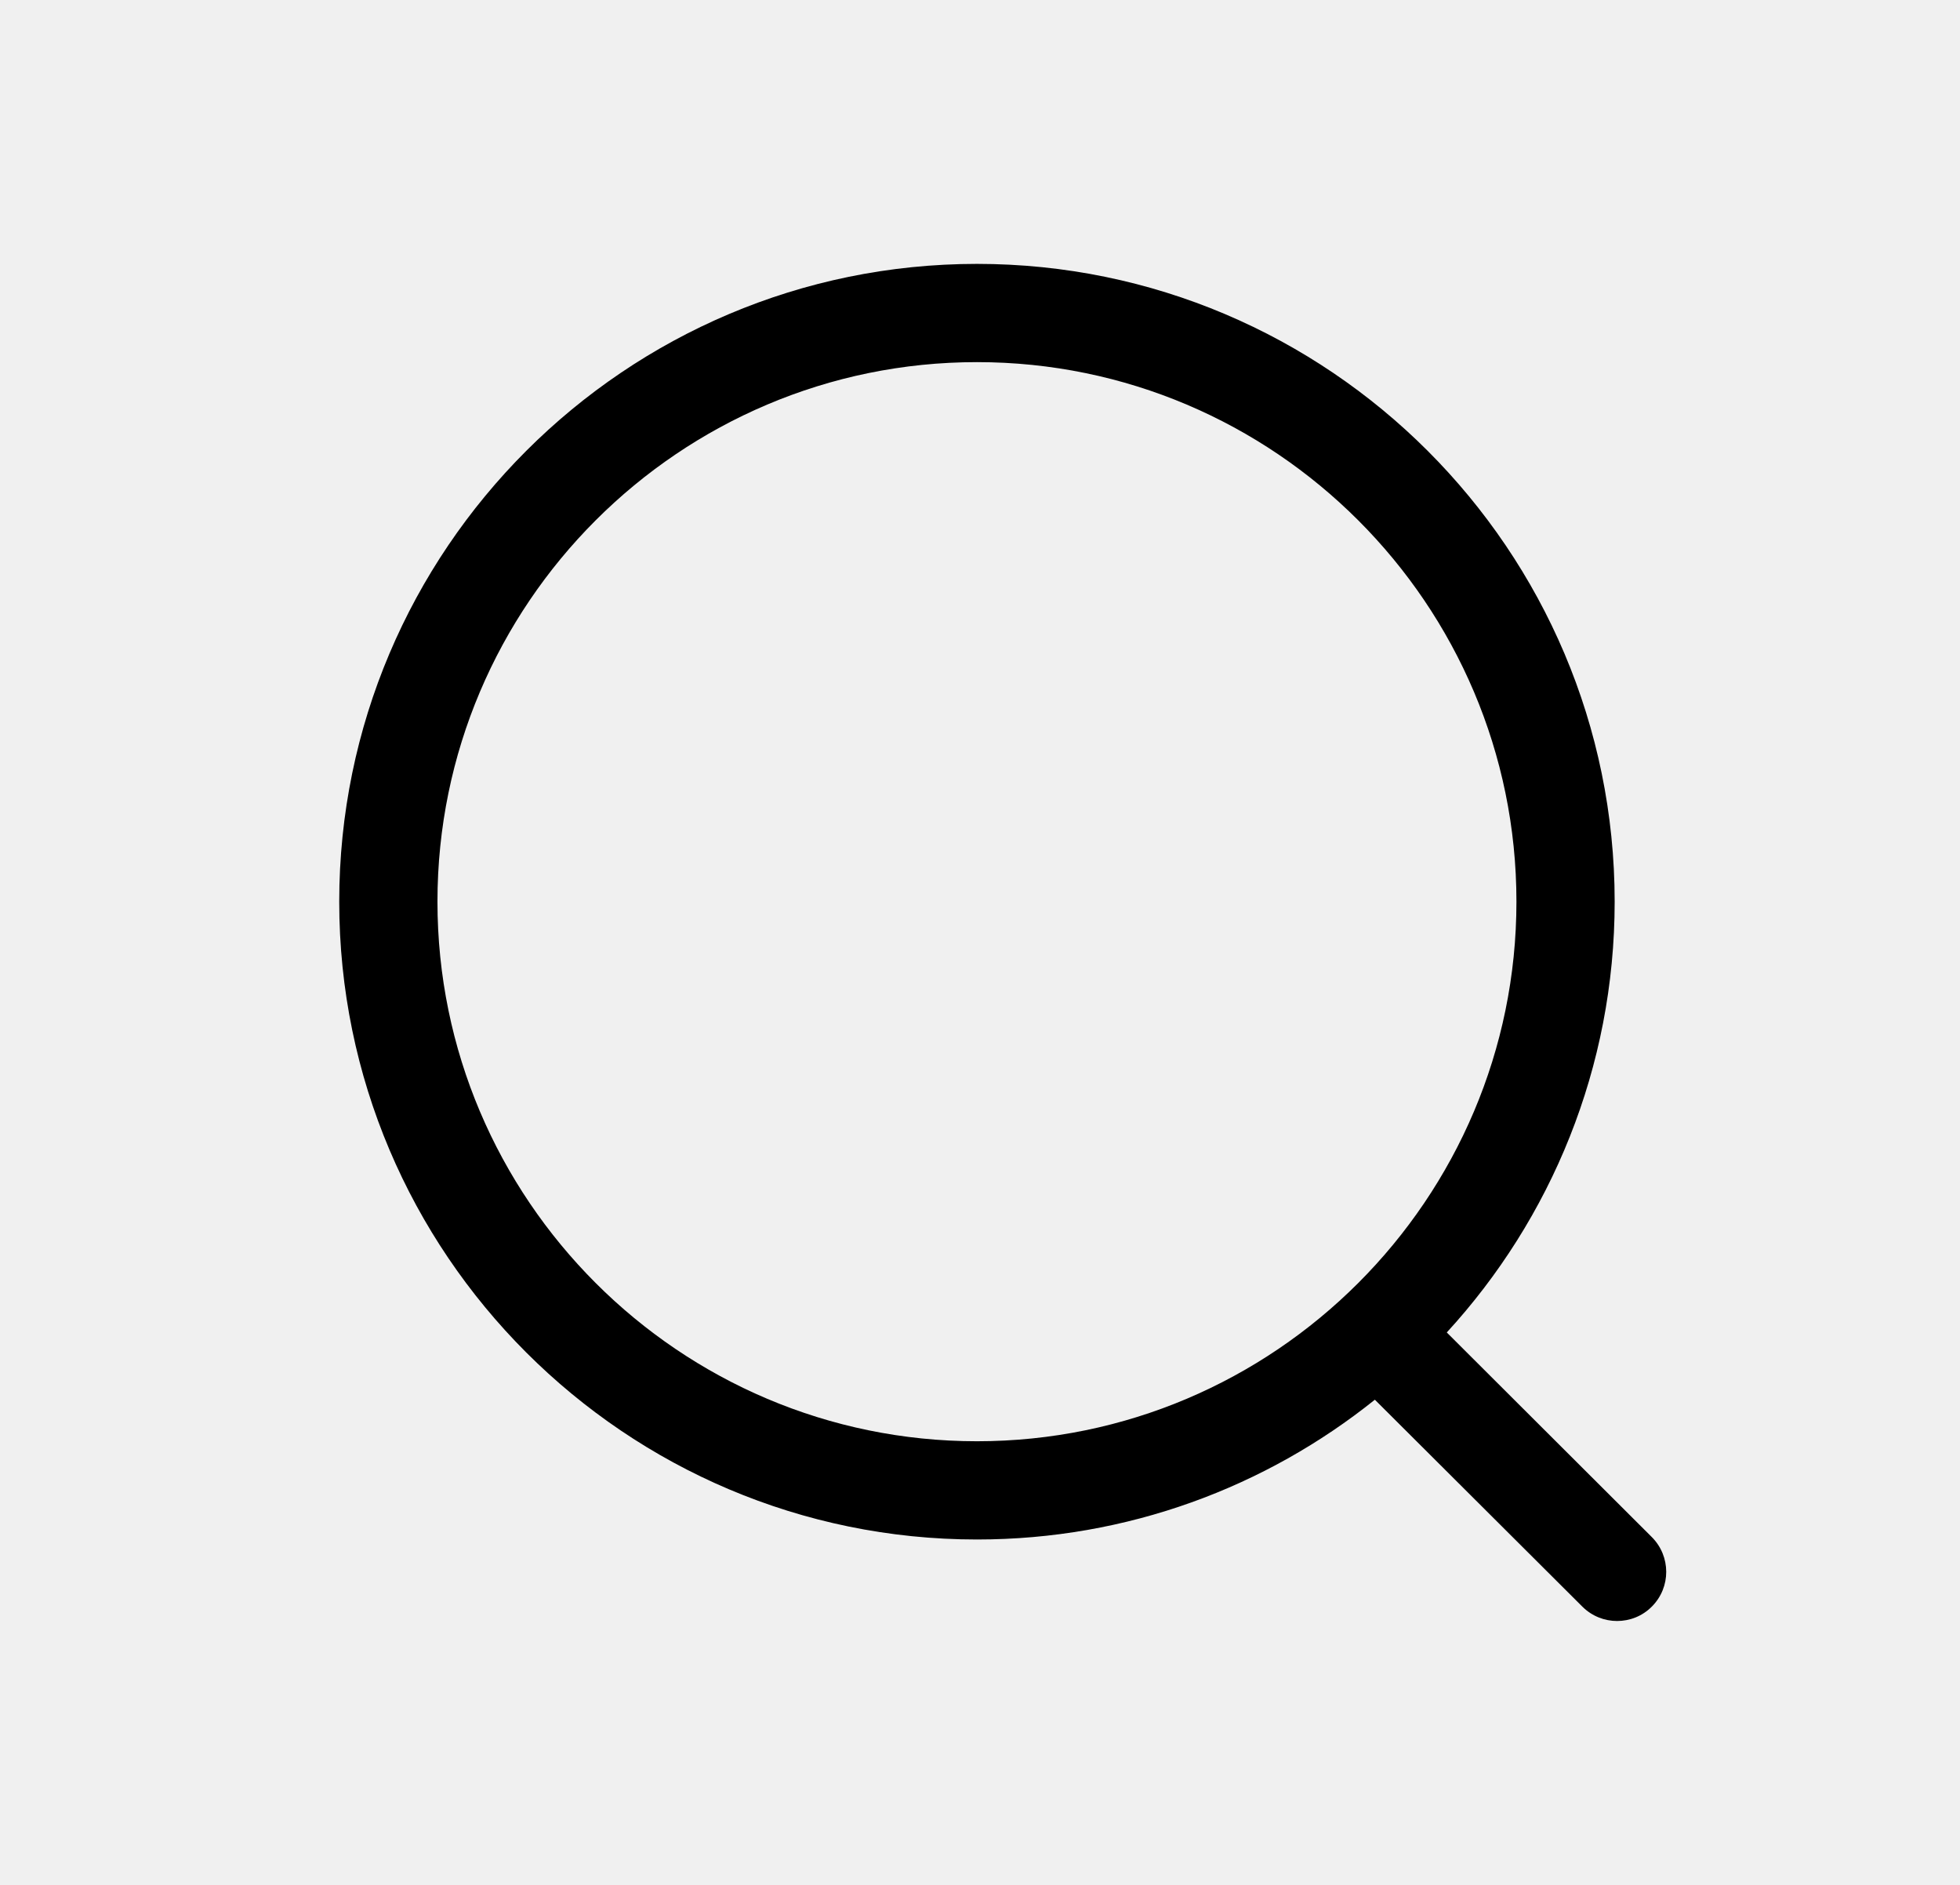
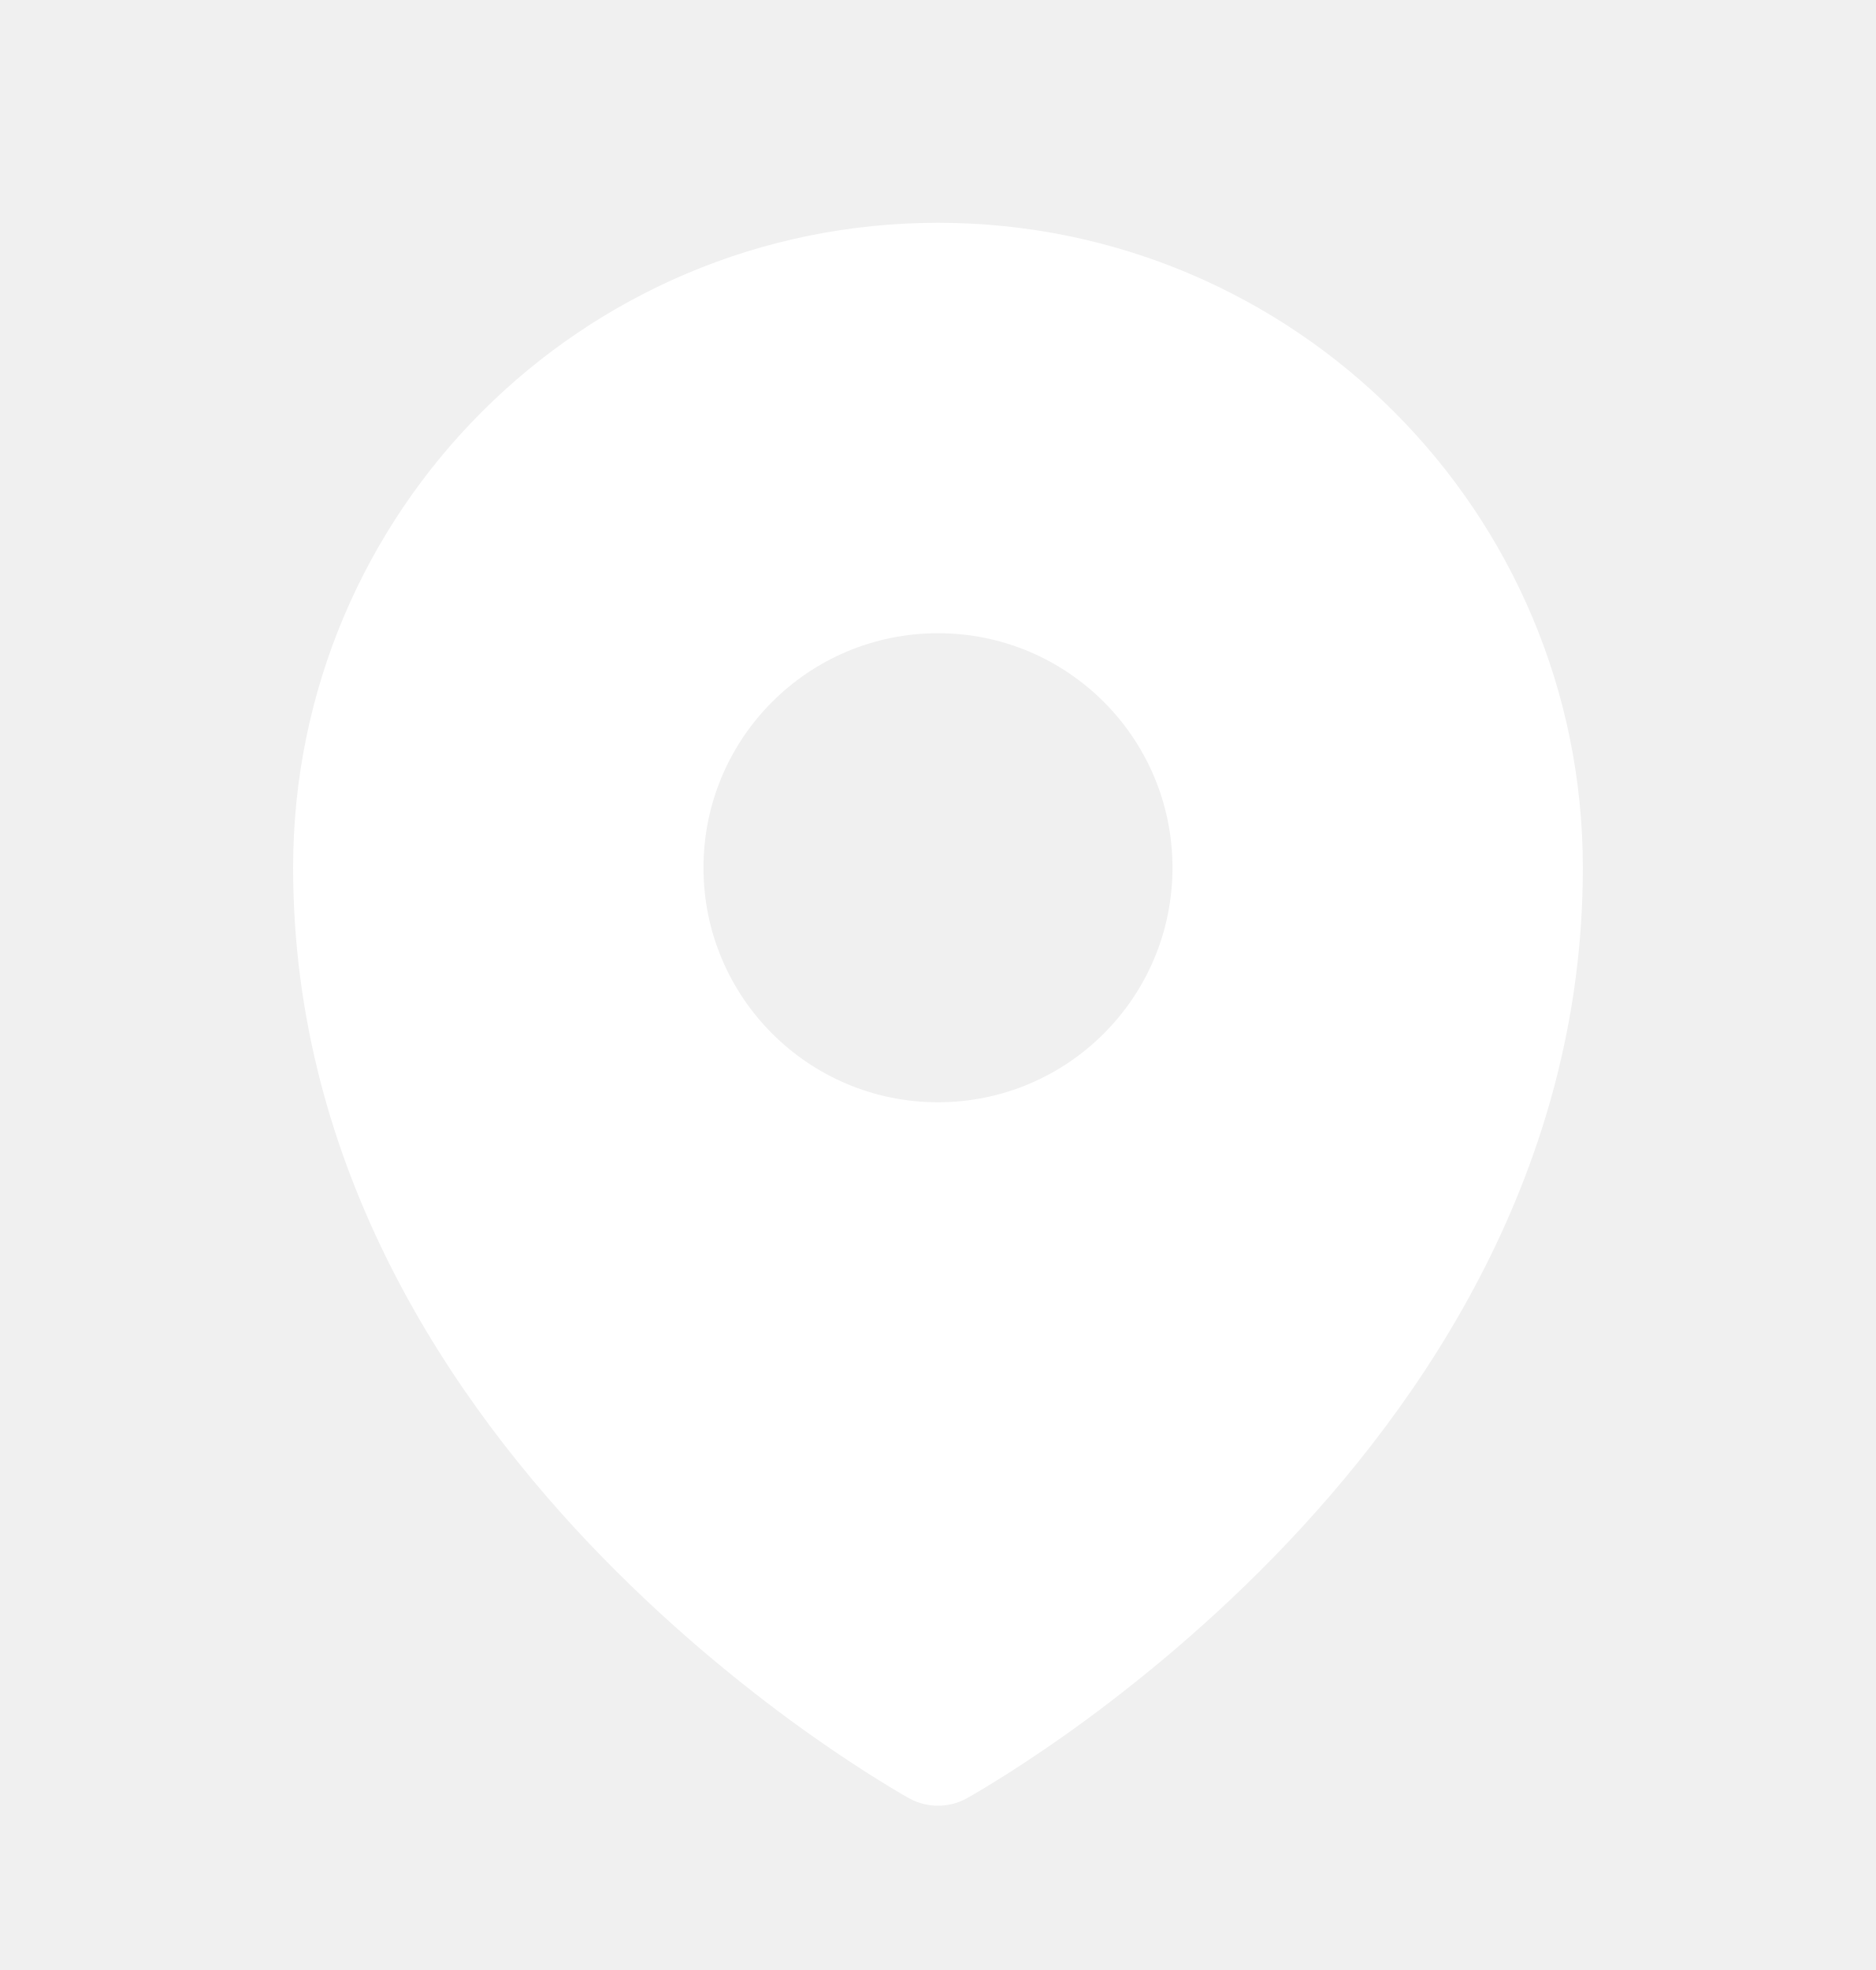
- <svg xmlns="http://www.w3.org/2000/svg" width="26" height="25" viewBox="0 0 26 25" fill="none">
-   <path fill-rule="evenodd" clip-rule="evenodd" d="M12.96 3.5C17.625 3.5 21.419 7.294 21.419 11.959C21.419 14.16 20.574 16.167 19.192 17.673L21.912 20.387C22.166 20.642 22.167 21.053 21.913 21.308C21.786 21.437 21.618 21.5 21.451 21.5C21.285 21.5 21.119 21.437 20.991 21.31L18.238 18.565C16.791 19.725 14.955 20.419 12.96 20.419C8.295 20.419 4.5 16.624 4.5 11.959C4.5 7.294 8.295 3.5 12.96 3.5ZM12.96 4.803C9.014 4.803 5.803 8.013 5.803 11.959C5.803 15.905 9.014 19.116 12.96 19.116C16.905 19.116 20.116 15.905 20.116 11.959C20.116 8.013 16.905 4.803 12.96 4.803Z" fill="black" />
+ <svg xmlns="http://www.w3.org/2000/svg" width="20" height="21" viewBox="0 0 20 21" fill="none">
+   <path fill-rule="evenodd" clip-rule="evenodd" d="M9.616 19.126C9.642 19.14 9.661 19.152 9.675 19.16L9.699 19.173C9.884 19.274 10.115 19.274 10.301 19.173L10.325 19.16C10.339 19.152 10.358 19.14 10.383 19.126C10.434 19.097 10.506 19.054 10.596 18.998C10.777 18.887 11.032 18.723 11.337 18.508C11.946 18.078 12.758 17.439 13.572 16.606C15.192 14.947 16.875 12.455 16.875 9.25C16.875 5.453 13.797 2.375 10 2.375C6.203 2.375 3.125 5.453 3.125 9.25C3.125 12.455 4.808 14.947 6.428 16.606C7.242 17.439 8.054 18.078 8.663 18.508C8.968 18.723 9.223 18.887 9.404 18.998C9.494 19.054 9.566 19.097 9.616 19.126ZM10 11.75C11.381 11.75 12.5 10.631 12.5 9.25C12.5 7.869 11.381 6.75 10 6.75C8.619 6.75 7.5 7.869 7.5 9.25C7.5 10.631 8.619 11.75 10 11.75Z" fill="white" />
</svg>
